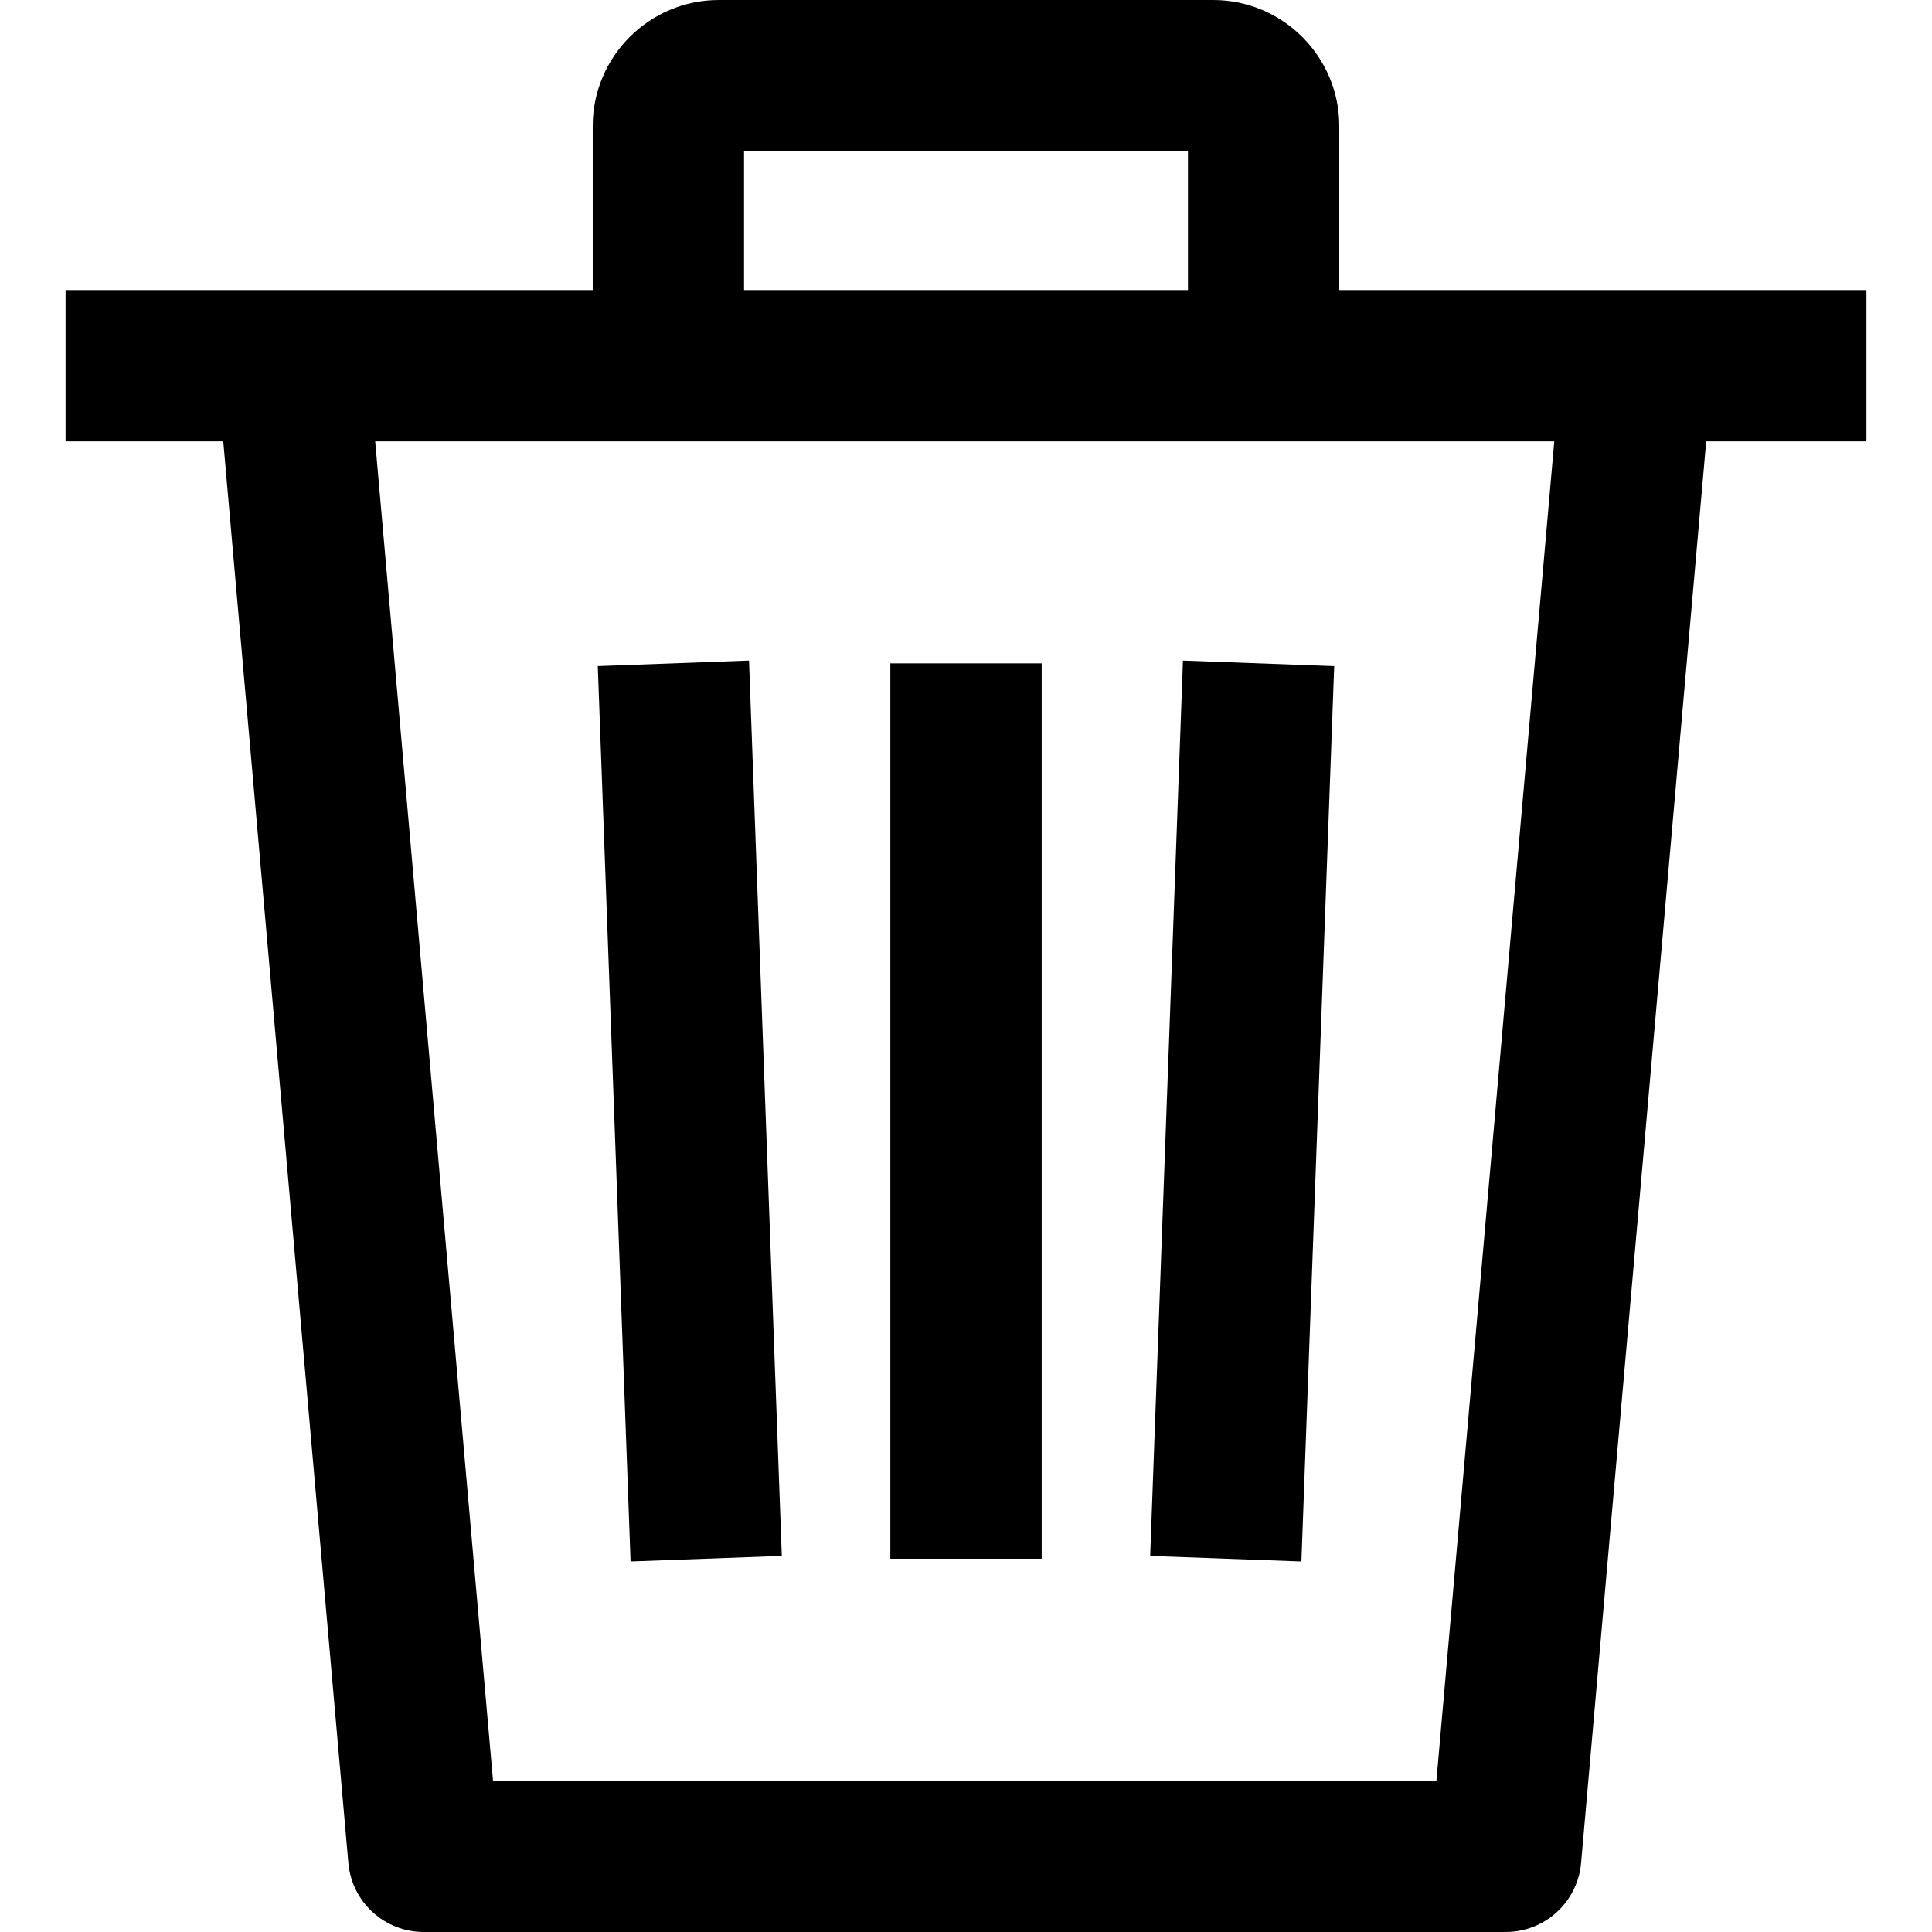
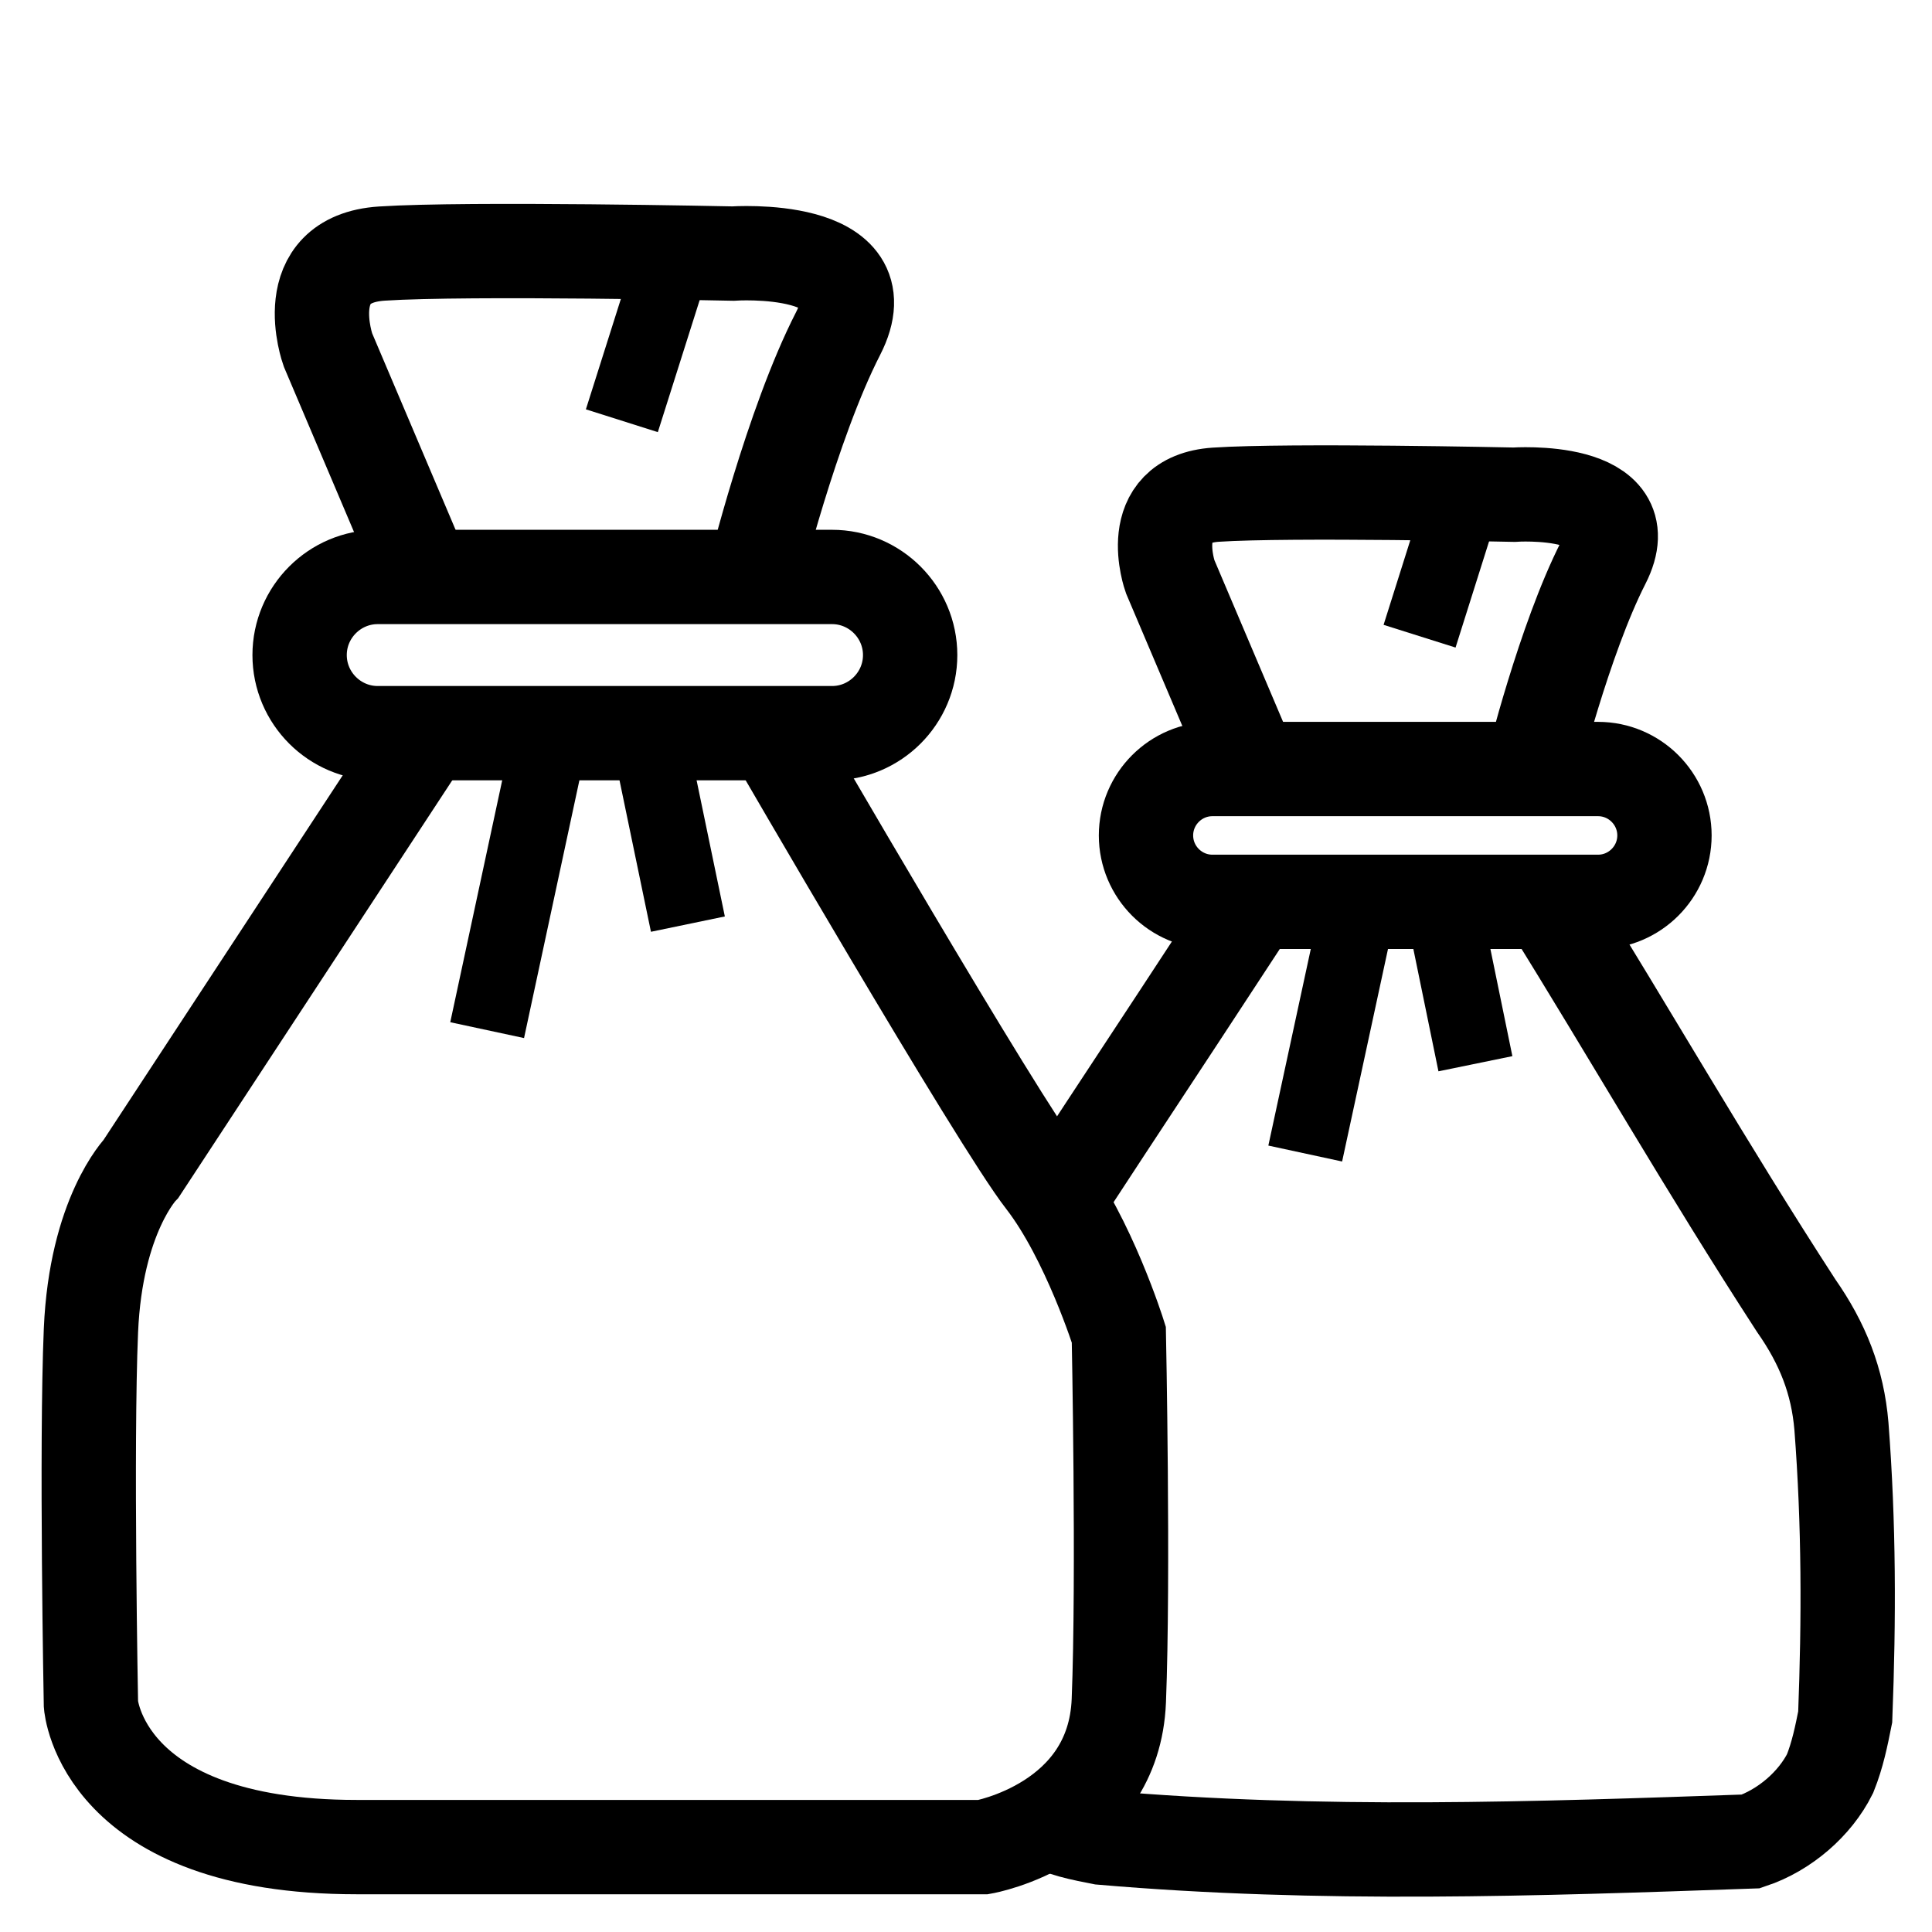
<svg xmlns="http://www.w3.org/2000/svg" version="1.1" id="Capa_1" x="0px" y="0px" viewBox="0 0 512 512" style="enable-background:new 0 0 512 512;" xml:space="preserve">
-   <g>
-     <g>
-       <g>
-         <polygon points="353.574,176.526 313.496,175.056 304.807,412.34 344.885,413.804    " />
-         <rect x="235.948" y="175.791" width="40.104" height="237.285" />
-         <polygon points="207.186,412.334 198.497,175.049 158.419,176.52 167.109,413.804    " />
-         <path d="M17.379,76.867v40.104h41.789L92.32,493.706C93.229,504.059,101.899,512,112.292,512h286.74     c10.394,0,19.07-7.947,19.972-18.301l33.153-376.728h42.464V76.867H17.379z M380.665,471.896H130.654L99.426,116.971h312.474     L380.665,471.896z" />
-       </g>
-     </g>
-   </g>
-   <g>
-     <g>
-       <path d="M321.504,0H190.496c-18.428,0-33.42,14.992-33.42,33.42v63.499h40.104V40.104h117.64v56.815h40.104V33.42    C354.924,14.992,339.932,0,321.504,0z" />
-     </g>
-   </g>
-   <g>
- </g>
-   <g>
- </g>
-   <g>
- </g>
-   <g>
- </g>
-   <g>
- </g>
-   <g>
- </g>
-   <g>
- </g>
-   <g>
- </g>
-   <g>
- </g>
-   <g>
- </g>
-   <g>
- </g>
-   <g>
- </g>
-   <g>
- </g>
-   <g>
- </g>
-   <g>
- </g>
+   <style type="text/css">
+ 	.st0{fill:none;stroke:#000000;stroke-width:25;stroke-miterlimit:10;}
+ 	.st1{fill:none;stroke:#000000;stroke-width:20;stroke-miterlimit:10;}
+ </style>
+   <path class="st0" d="M113.1,194.3L37.4,309.7c0,0-12,12.3-13.3,42.9s0,99.1,0,99.1s2.7,37.8,70.4,37.8s166.1,0,166.1,0  s34.6-6.1,35.9-38.8s0-97,0-97s-8-25.5-19.9-40.9c-12-15.3-71.8-118.5-71.8-118.5" />
+   <path class="st0" d="M220.5,194.3H100.1c-11.4,0-20.7-9.3-20.7-20.7v0c0-11.4,9.3-20.7,20.7-20.7h120.4c11.4,0,20.7,9.3,20.7,20.7v0  C241.2,185,231.9,194.3,220.5,194.3z" />
+   <path class="st0" d="M112.5,153L86.9,92.7c0,0-8.6-24,14.3-25.5s93,0,93,0s40.2-2.8,27.9,21.2c-12.3,24-22.3,64.6-22.3,64.6" />
+   <line class="st1" x1="178.9" y1="67" x2="164.8" y2="111.5" />
+   <line class="st1" x1="146" y1="194.3" x2="129.1" y2="273" />
+   <line class="st1" x1="171.8" y1="194.3" x2="182.3" y2="244.9" />
+   <path class="st0" d="M276,481.9c5,3.1,11,4.1,16,5.1c58,5,115,3,172,1c9-3,17-10,21-18c2-5,3-10,4-15c1-26,1-51-1-77  c-1-12-5-22-12-32c-24-37-44-72-65.8-107" />
+   <path class="st0" d="M332.4,239c-13.1,20-26.2,40-39.4,60c-3.7,5.7-7.5,11.4-11.2,17.1" />
+   <path class="st0" d="M423.5,239H321.3c-9.7,0-17.6-7.9-17.6-17.6v0c0-9.7,7.9-17.6,17.6-17.6h102.2c9.7,0,17.6,7.9,17.6,17.6v0  C441.1,231.1,433.2,239,423.5,239z" />
+   <path class="st0" d="M331.8,203.9l-21.7-51.1c0,0-7.3-20.4,12.1-21.7c19.5-1.3,79,0,79,0s34.1-2.4,23.7,18S406,203.9,406,203.9" />
+   <line class="st1" x1="388.1" y1="130.9" x2="376.2" y2="168.6" />
+   <line class="st1" x1="360.3" y1="239" x2="345.9" y2="305.7" />
+   <line class="st1" x1="382.2" y1="239" x2="391" y2="281.9" />
</svg>
